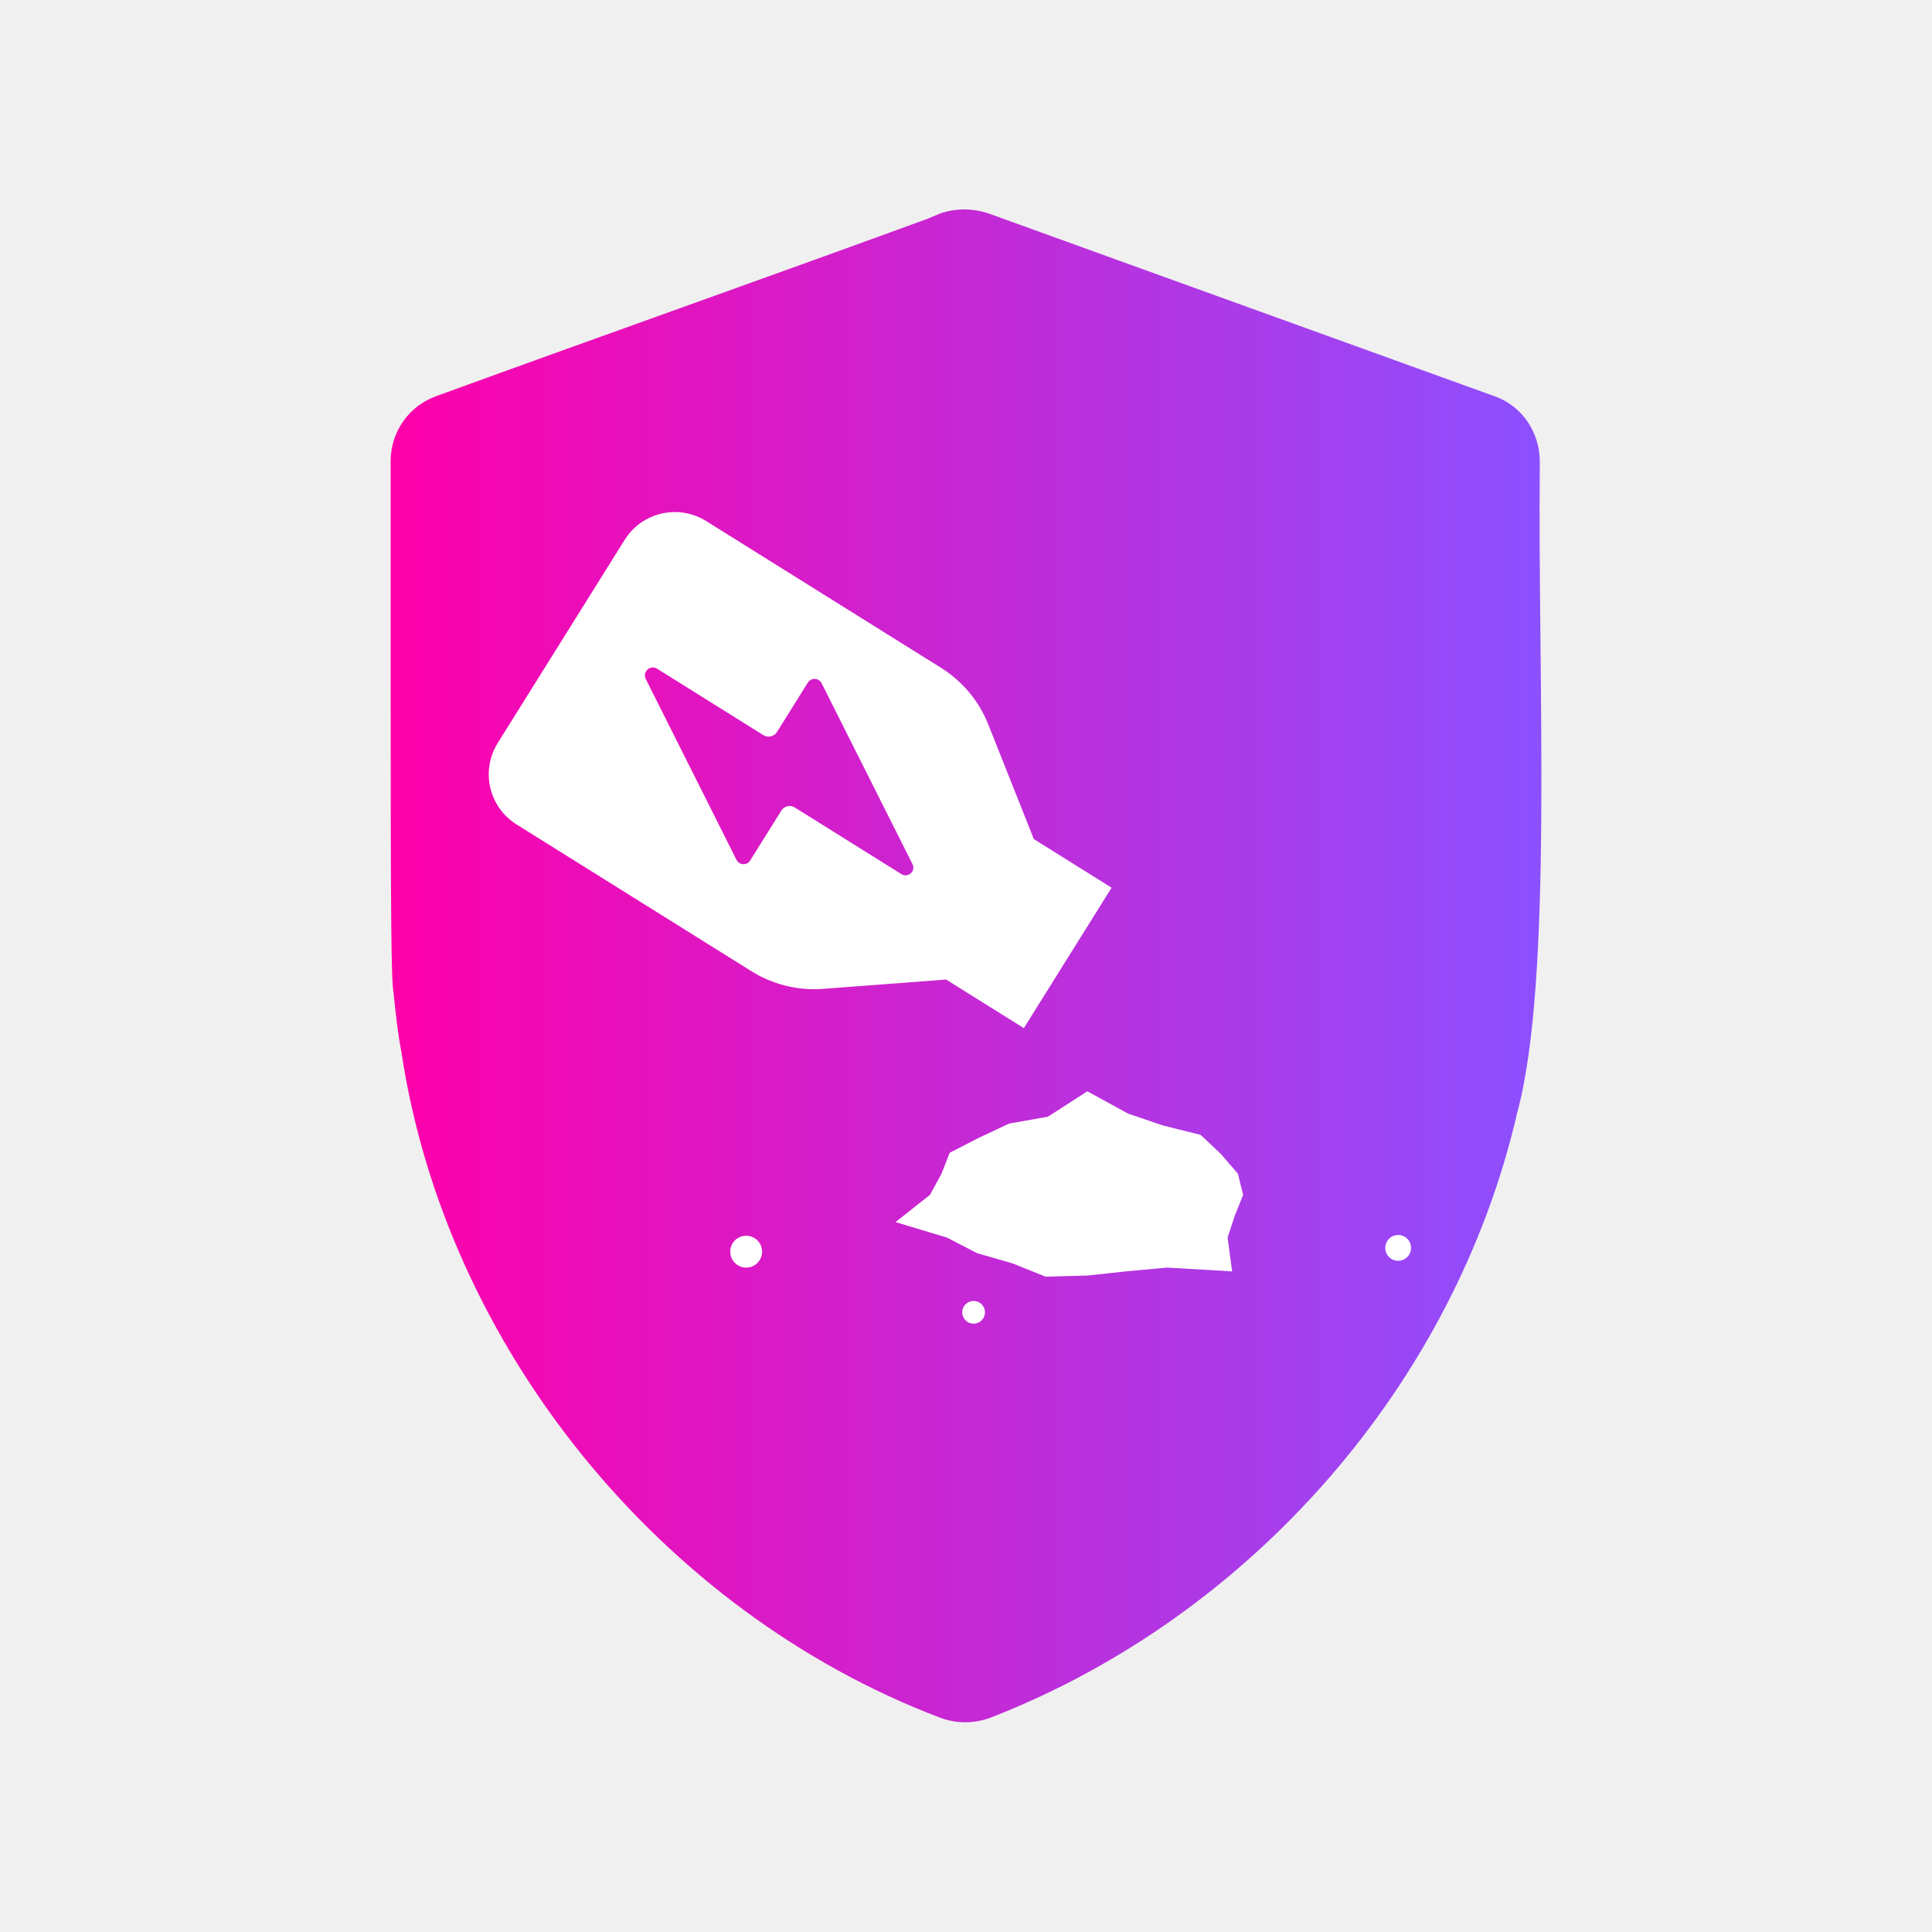
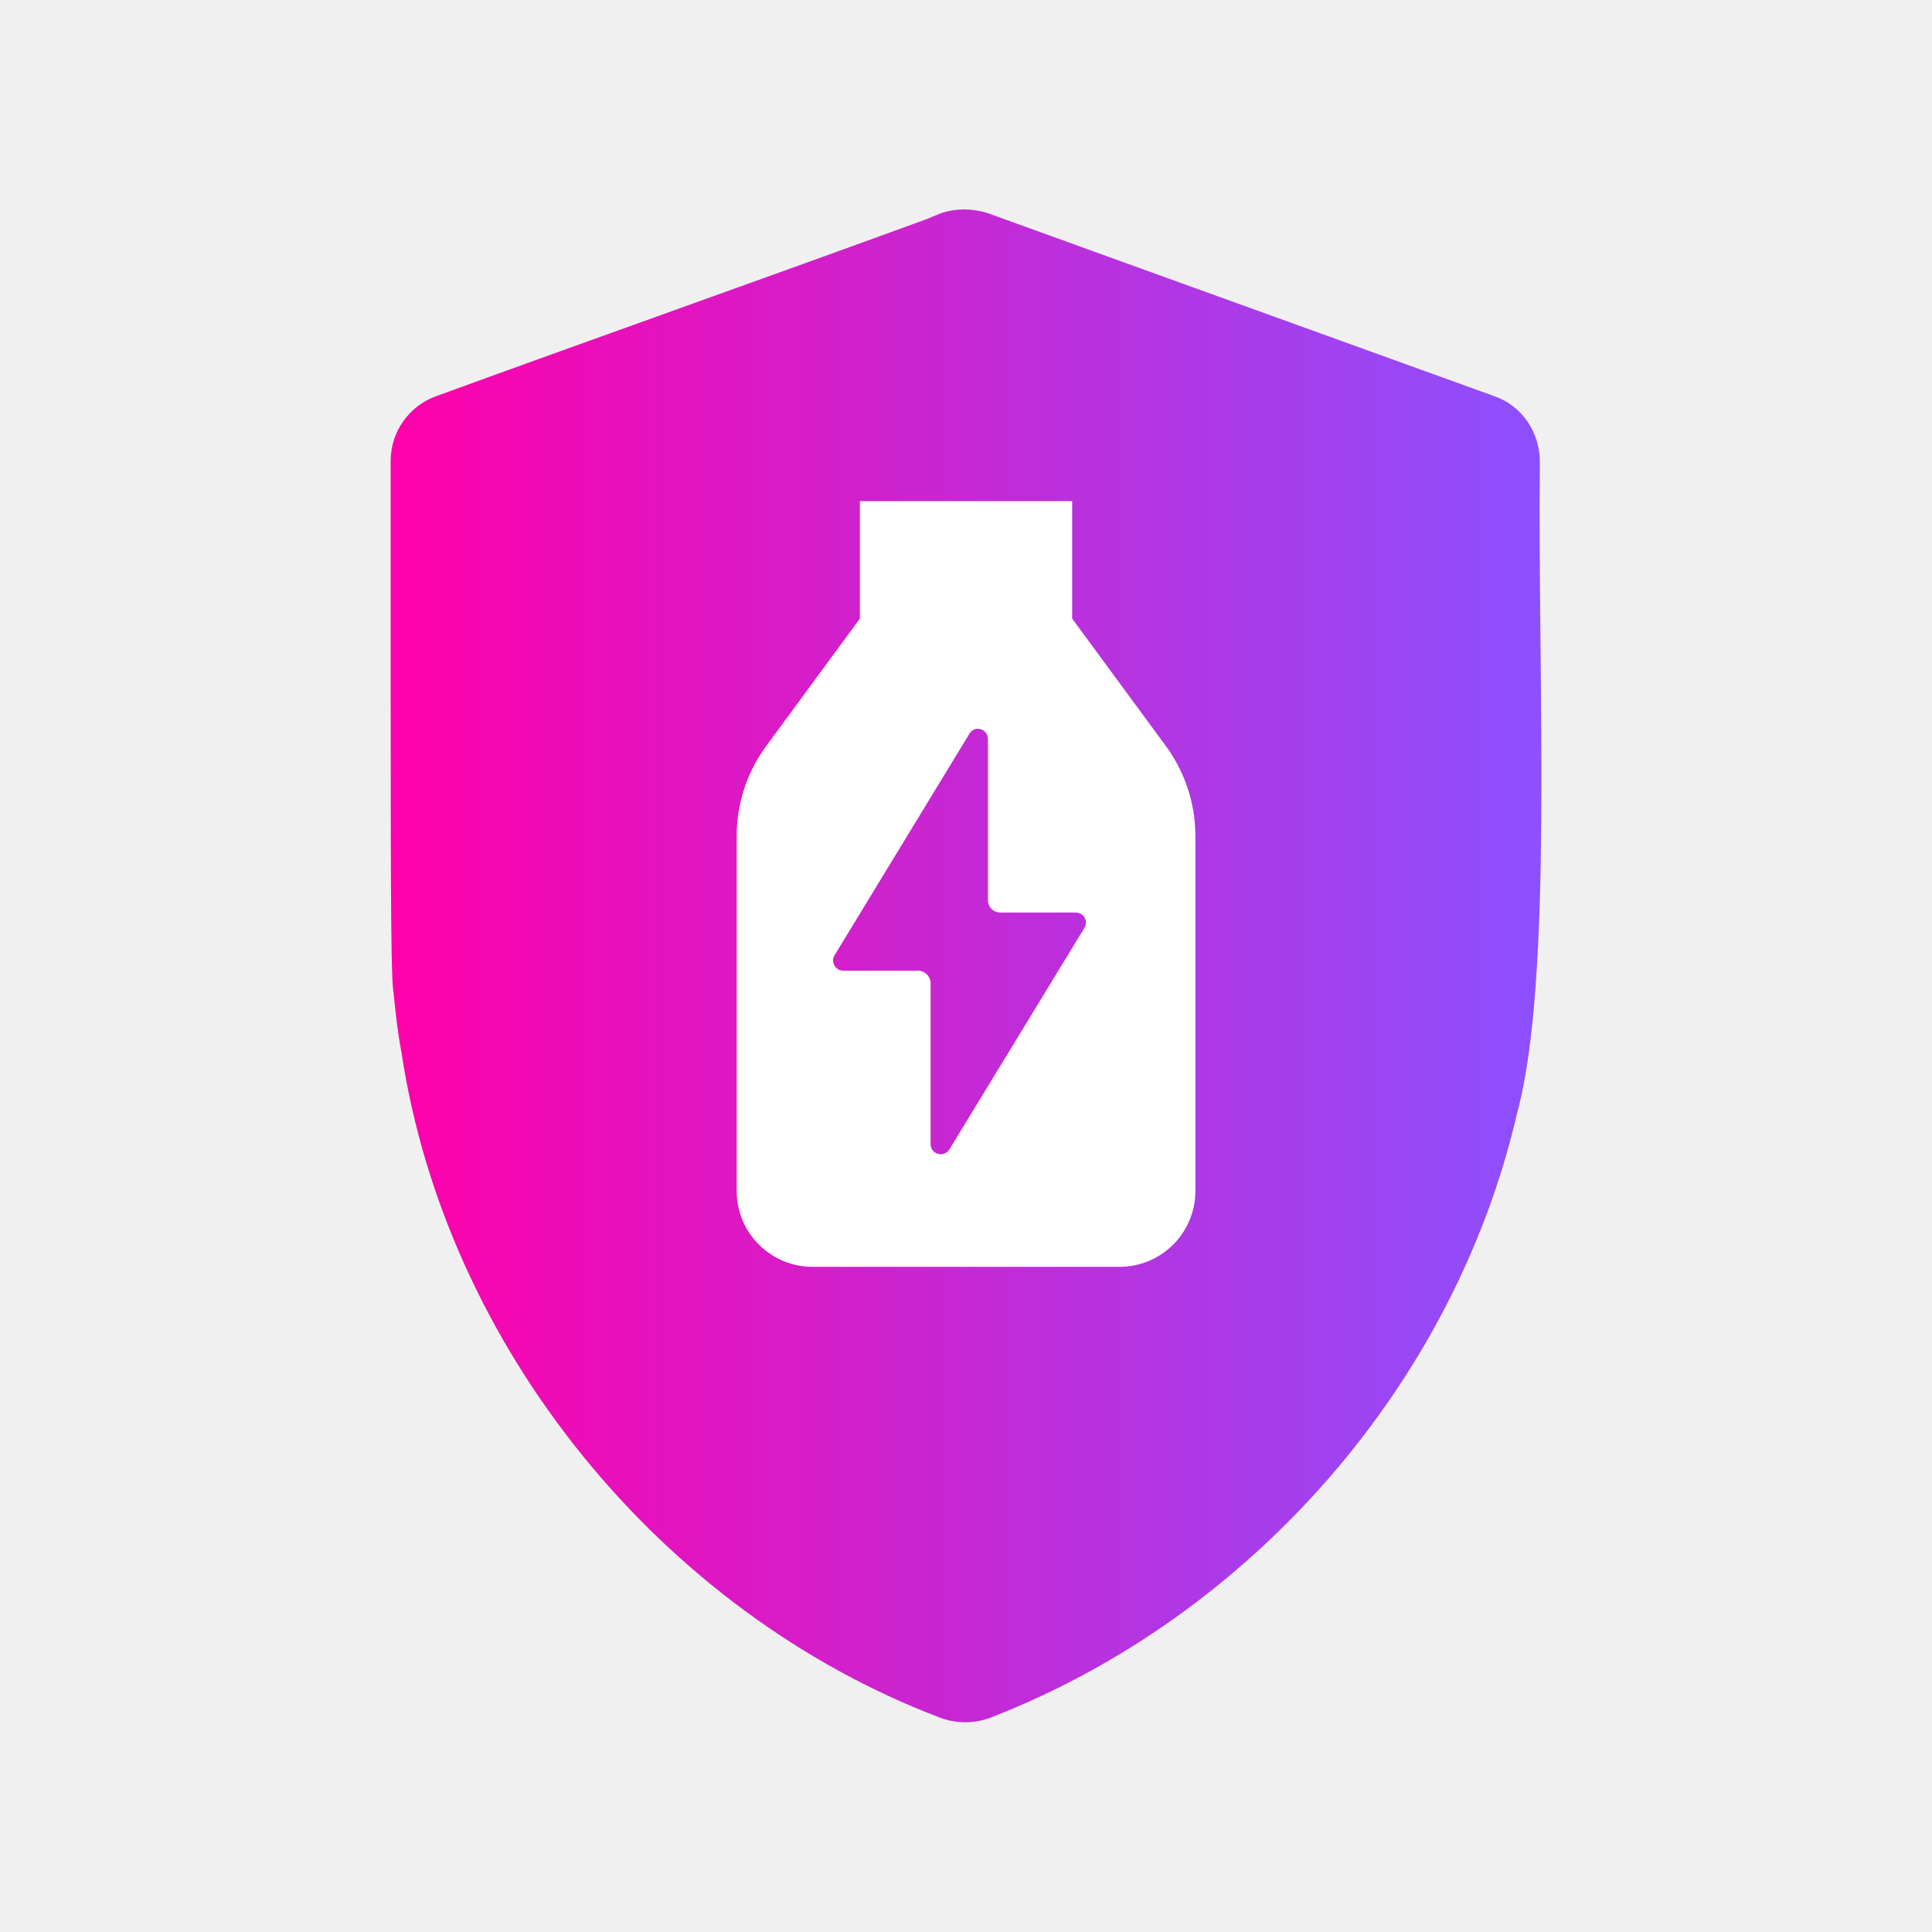
<svg xmlns="http://www.w3.org/2000/svg" viewBox="-6.527 2.221 32.279 32.279" role="img" aria-label="Socket sauce">
  <defs>
    <linearGradient id="socket-brand-gradient" x1="0" y1="0" x2="1" y2="0">
      <stop offset="0%" stop-color="#ff00aa" />
      <stop offset="100%" stop-color="#8c50ff" />
    </linearGradient>
  </defs>
  <path data-socket-layer="shield" fill="url(#socket-brand-gradient)" d="M18.44 8.84c.46.16.76.6.76 1.1-.04 3.58.23 8.63-.38 10.88-1.04 4.5-4.42 8.4-8.8 10.1a1.2 1.2 0 0 1-.84 0C4.52 29.15.92 24.73.18 19.8c-.06-.31-.1-.67-.13-.98-.04-.2-.05-1.14-.05-5.17V9.91a1.15 1.15 0 0 1 .76-1.07c2.8-1.02 5.38-1.93 8.2-2.96l.24-.1q.38-.12.77 0l2.24.81z" />
  <g data-socket-layer="glyph" transform="translate(2.013 9.2) scale(0.63333)">
    <defs>
      <mask id="glyph-cut-0" maskUnits="userSpaceOnUse" x="-4000" y="-4000" width="8000" height="8000">
        <rect x="-4000" y="-4000" width="8000" height="8000" fill="#ffffff" />
        <g transform="translate(4.9 1.4) scale(.727)">
          <path fill="#000000" d="M9.89 9.54c.19-.32.67-.18.67.19v5.85c0 .25.2.45.46.45h2.73c.29 0 .46.31.31.56l-4.9 8.04c-.2.31-.68.17-.68-.2V18.6a.46.46 0 0 0-.46-.46H5.3a.37.37 0 0 1-.31-.55z" />
        </g>
      </mask>
-       <mask id="glyph-cut-1" maskUnits="userSpaceOnUse" x="-4000" y="-4000" width="8000" height="8000">
-         <rect x="-4000" y="-4000" width="8000" height="8000" fill="#ffffff" />
-         <path fill="#000000" d="m8.2 9 11 5.2-1.8 3.5-10.2-5.1Z" />
-       </mask>
    </defs>
-     <g transform="translate(-3.8 -1.8) rotate(122 12 12) translate(12 12) scale(.78) translate(-12 -12)" mask="url(#glyph-cut-0)">
+     <g mask="url(#glyph-cut-0)">
      <path fill="#ffffff" fill-rule="evenodd" d="M9.2 2.2h5.6v3.1l2.5 3.4a4 4 0 0 1 .75 2.33v9.37a2 2 0 0 1-2 2h-8.1a2 2 0 0 1-2-2v-9.37A4 4 0 0 1 6.7 8.7l2.5-3.4Z" />
    </g>
-     <g mask="url(#glyph-cut-1)">
-       <path fill="#ffffff" fill-rule="nonzero" d="m19.31 20.5-.22.55-.19.58.12.89-1.72-.1-1.08.1-1.02.11-1.1.03-.87-.35-.94-.27-.79-.41-1.36-.41.91-.72.3-.55.22-.56.78-.4.79-.37 1.02-.18 1.04-.67 1.08.59.91.31 1 .25.53.5.45.52Z" />
-     </g>
-     <path fill="#ffffff" fill-rule="evenodd" d="M6.2 21.58a.42.42 0 1 1 0 .84.42.42 0 1 1 0-.84" />
-     <path fill="#ffffff" fill-rule="evenodd" d="M23.4 21.56a.34.34 0 1 1 0 .68.34.34 0 1 1 0-.68" />
-     <path fill="#ffffff" fill-rule="evenodd" d="M12.2 23.3a.3.3 0 1 1 0 .6.3.3 0 1 1 0-.6" />
  </g>
</svg>
